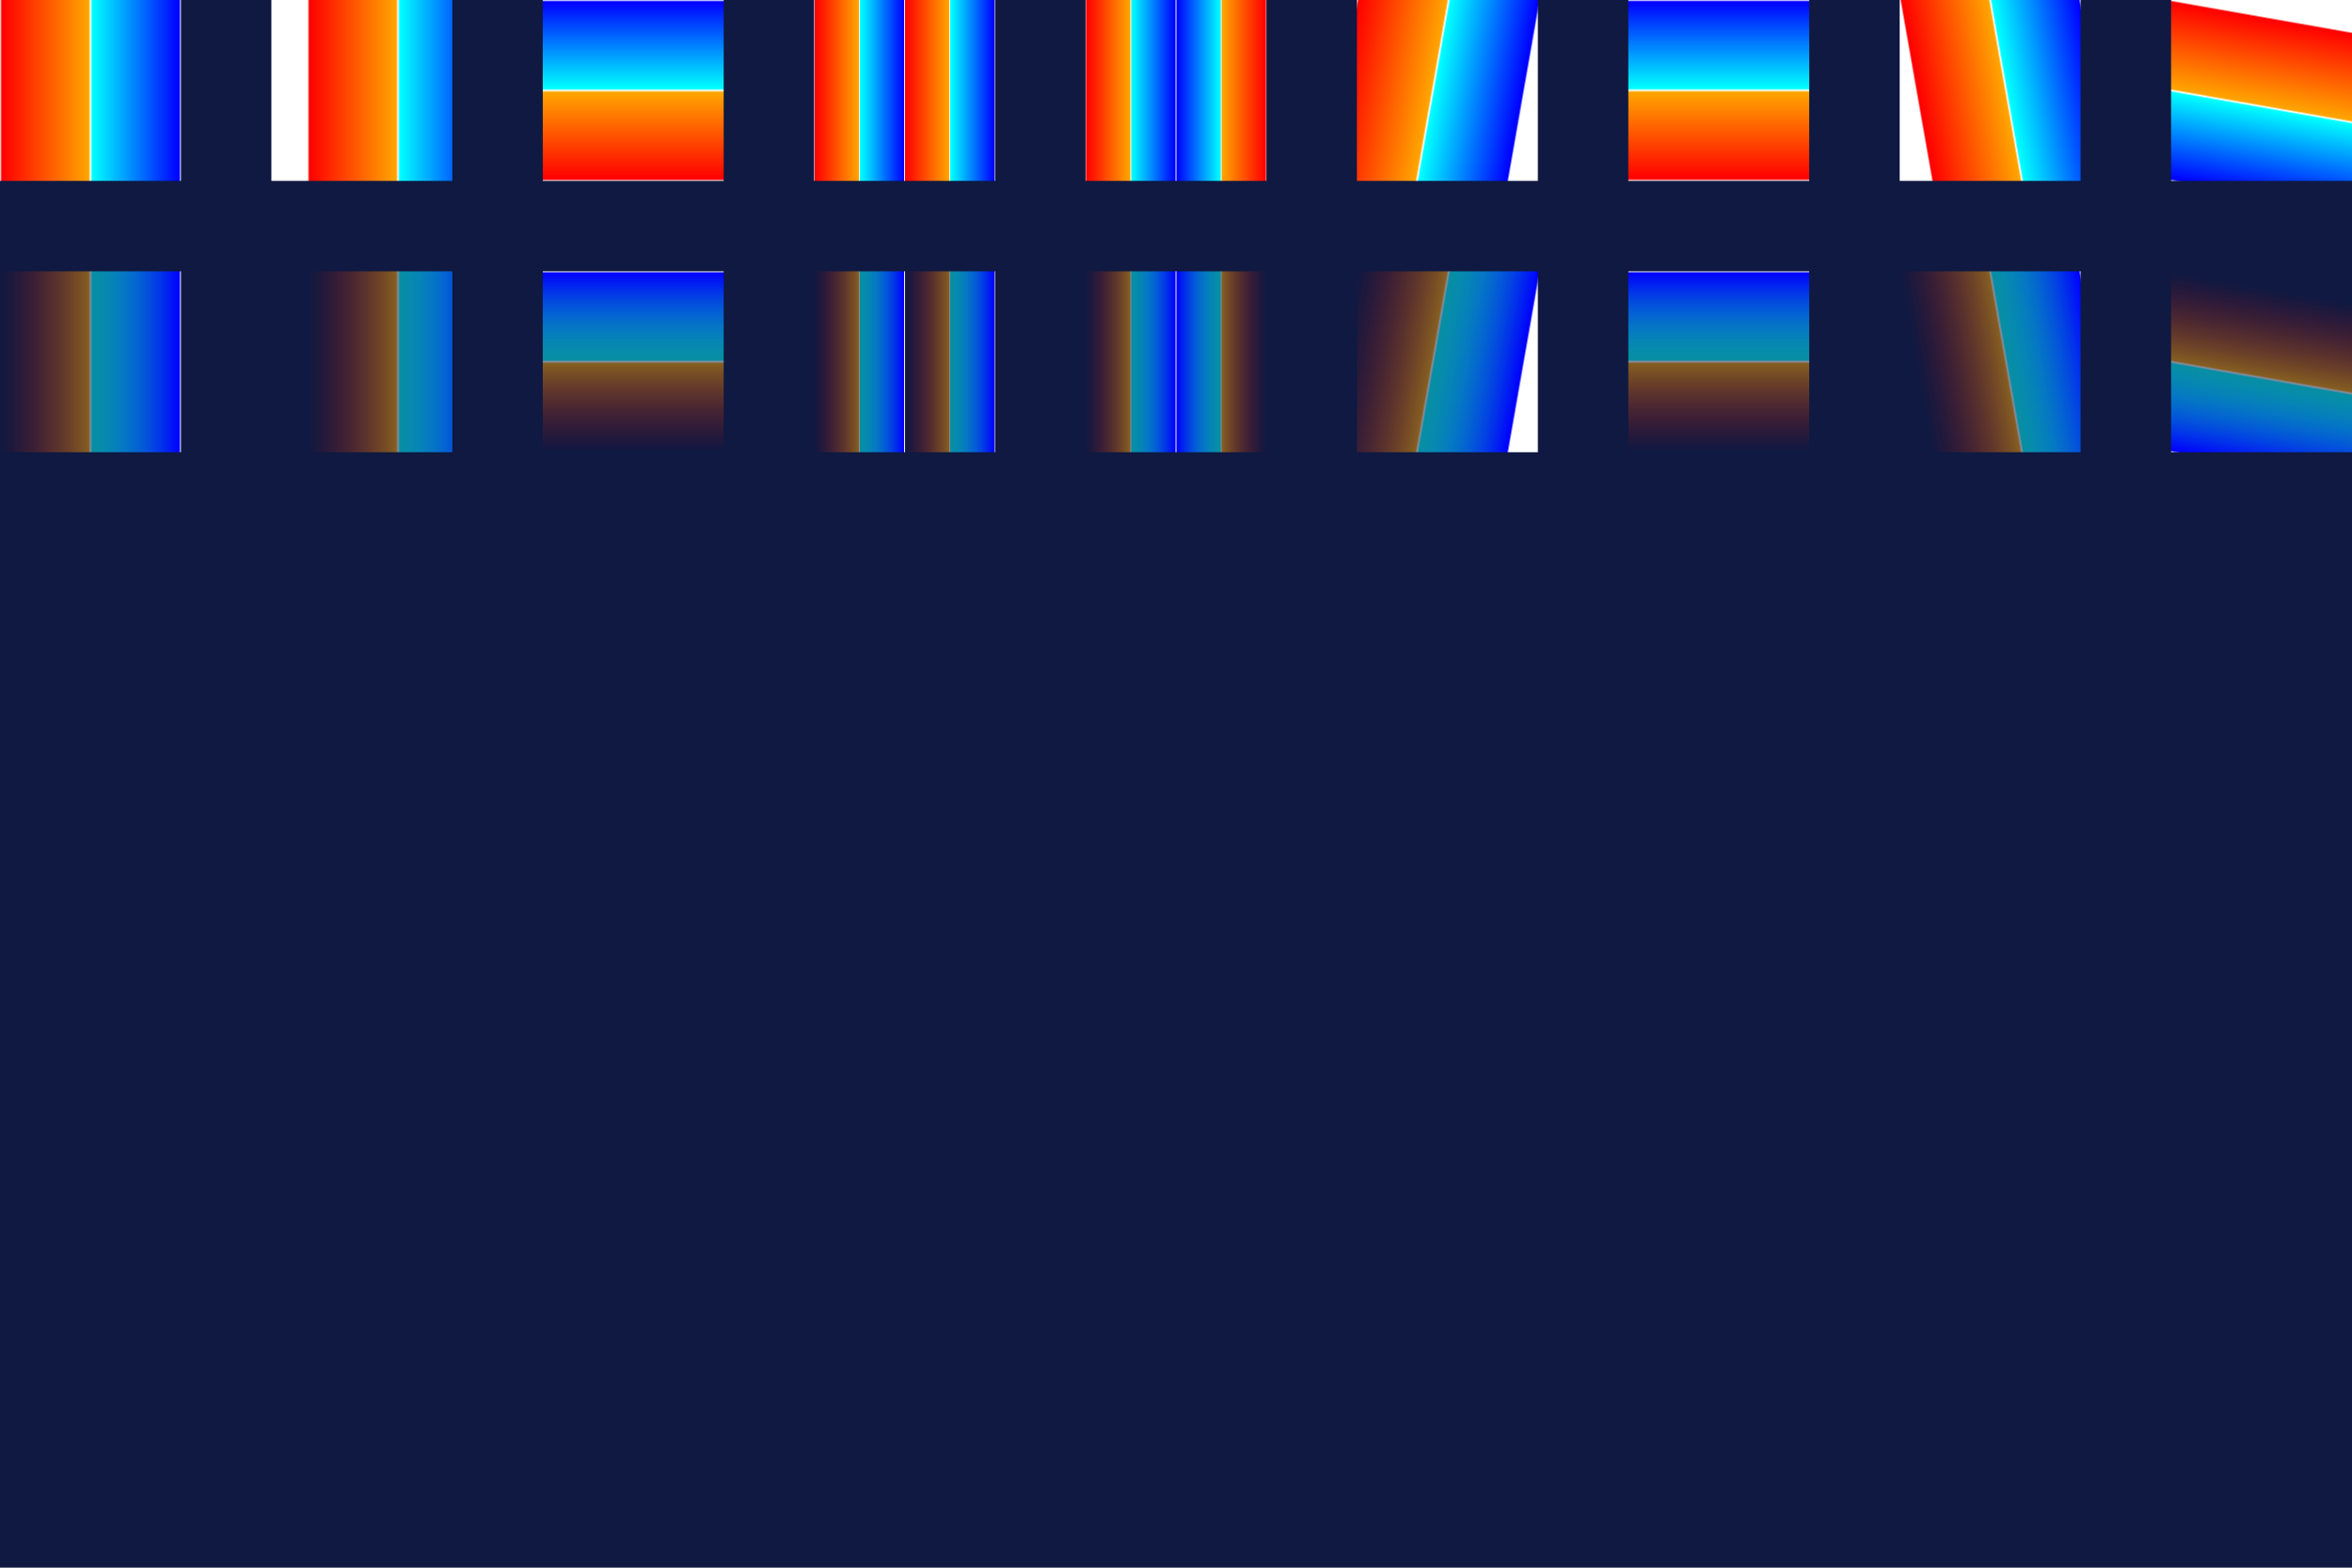
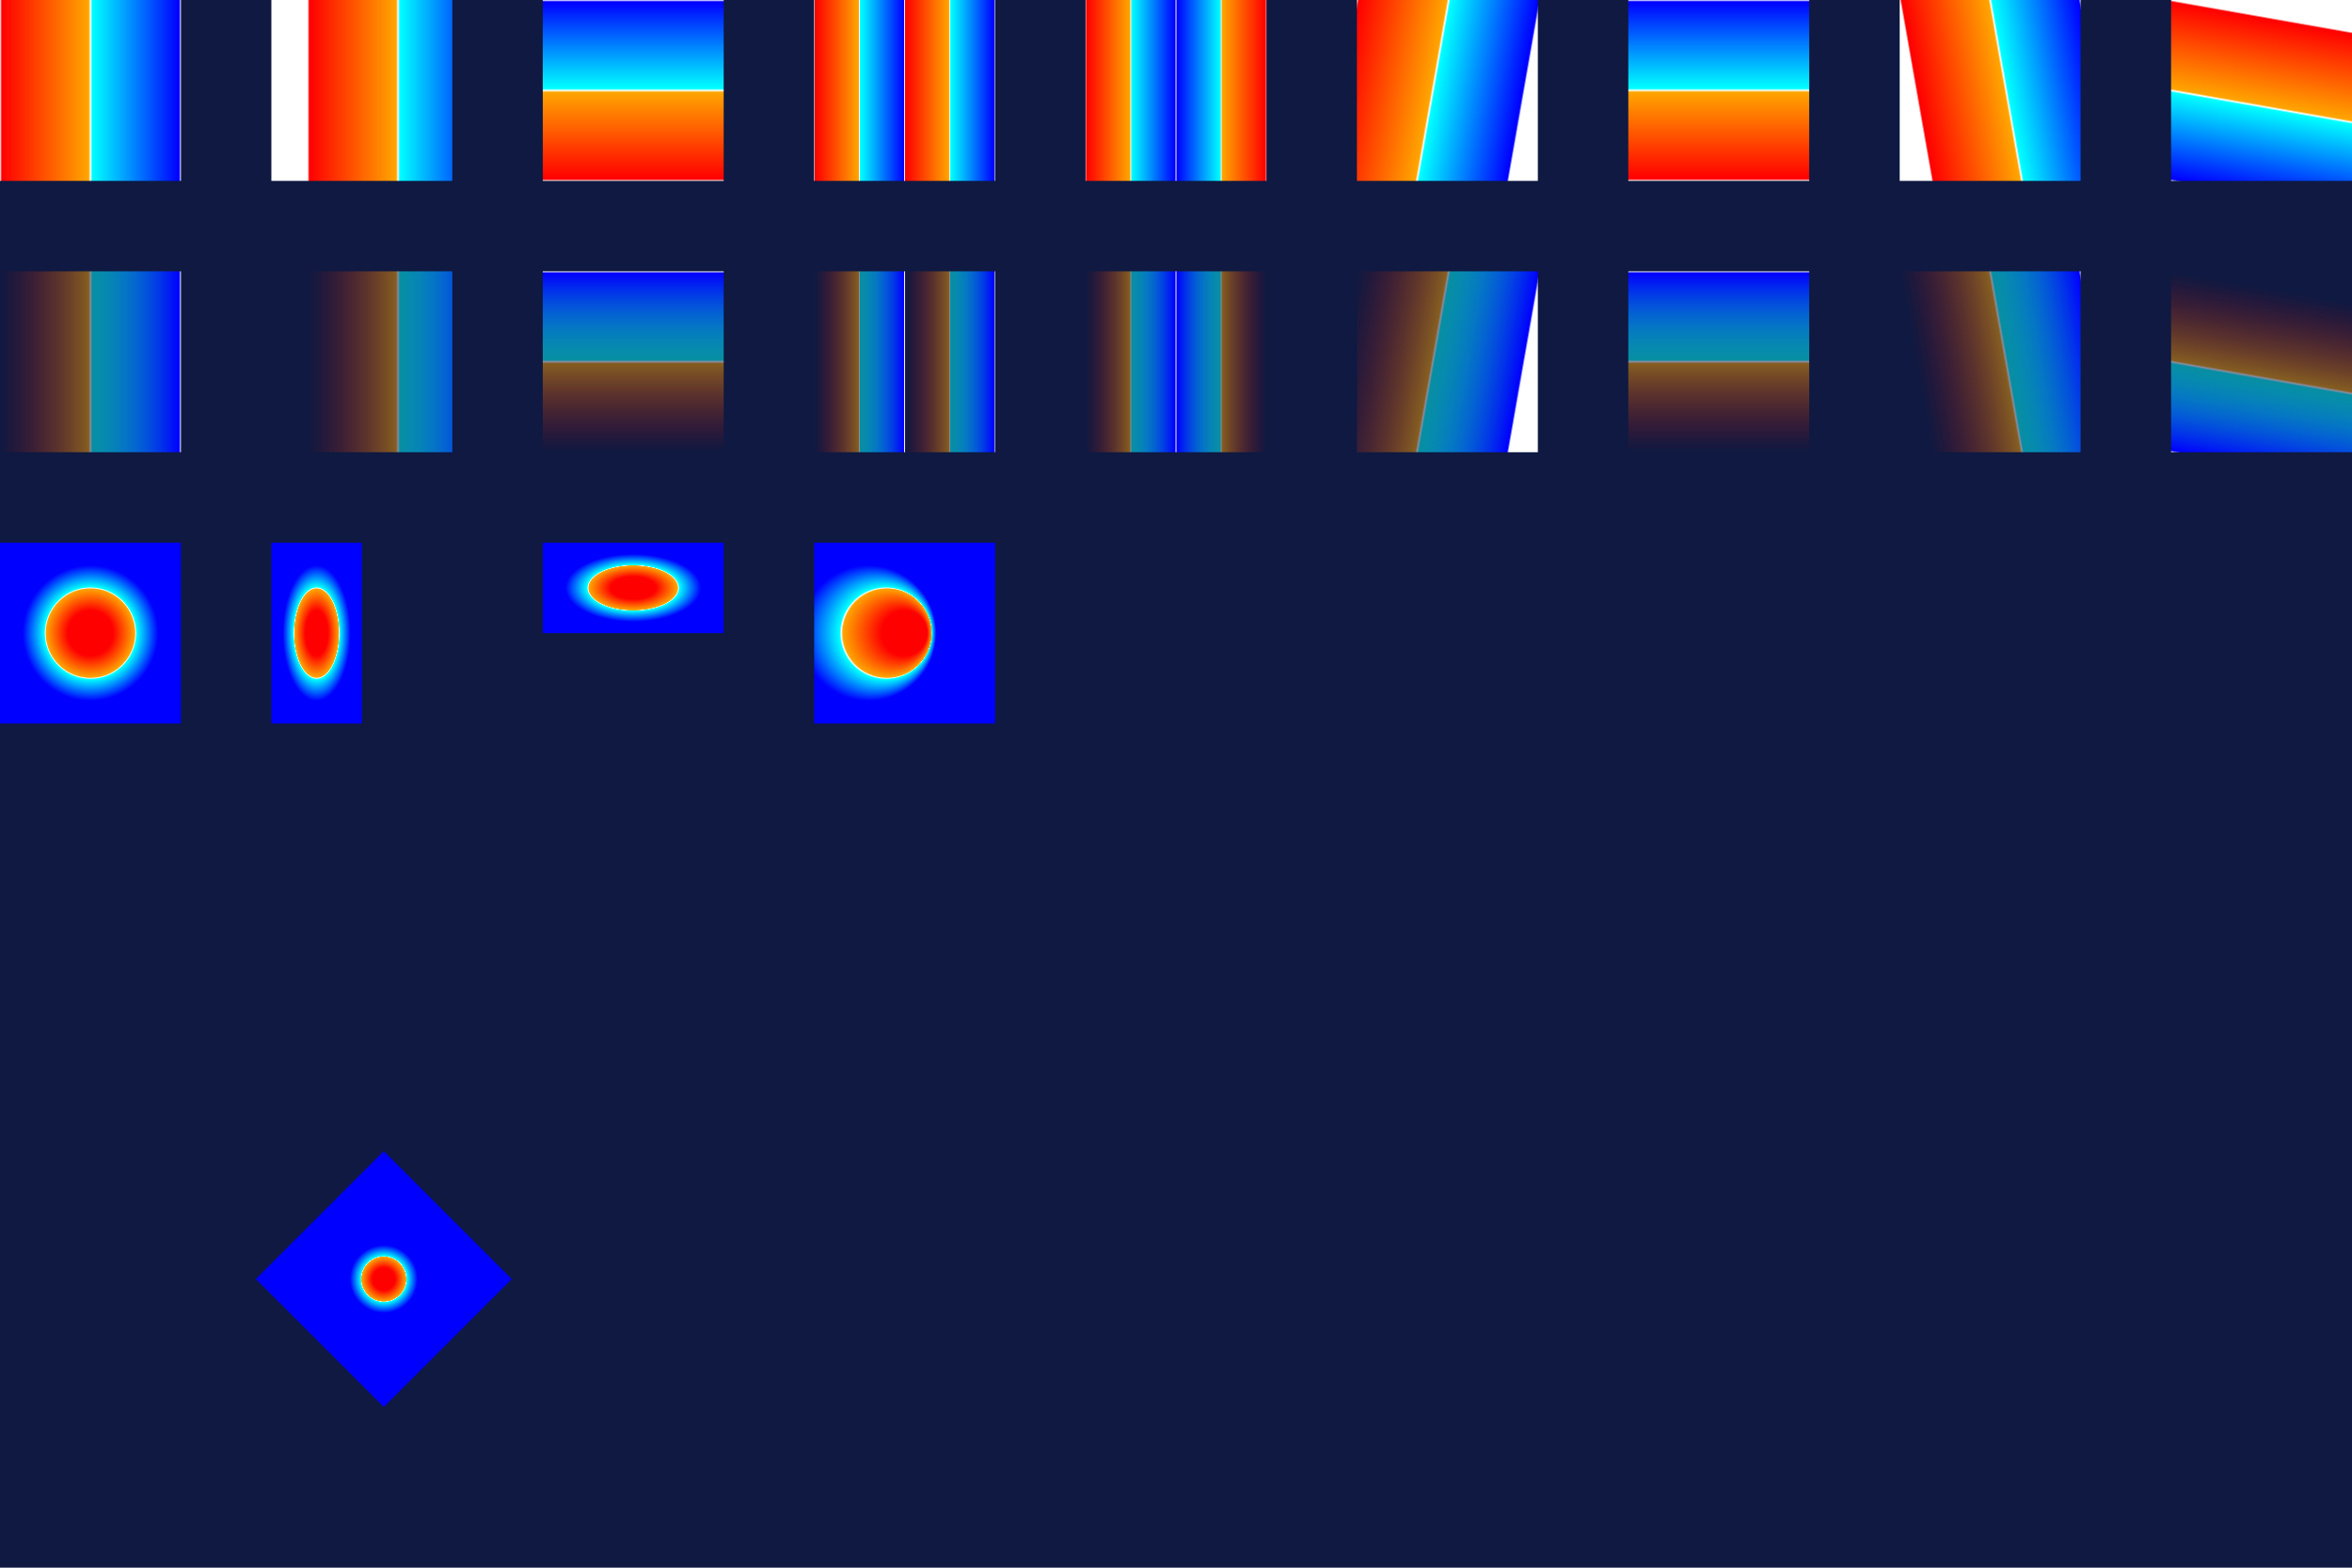
<svg xmlns="http://www.w3.org/2000/svg" id="Laag_1" viewBox="0 0 260 173.33">
  <defs>
    <linearGradient id="linear-base">
      <stop offset="0" stop-color="white" />
      <stop offset="0.01" stop-color="red" />
      <stop offset="0.49" stop-color="orange" />
      <stop offset=".5" stop-color="white" />
      <stop offset=".51" stop-color="aqua" />
      <stop offset="0.99" stop-color="blue" />
      <stop offset="1" stop-color="white" />
    </linearGradient>
    <linearGradient id="transparent-linear-base">
      <stop offset="0" stop-opacity="0" stop-color="white" />
      <stop offset="0.01" stop-opacity="0.01" stop-color="red" />
      <stop offset="0.49" stop-opacity="0.49" stop-color="orange" />
      <stop offset=".5" stop-opacity=".5" stop-color="white" />
      <stop offset=".51" stop-opacity=".51" stop-color="aqua" />
      <stop offset="0.99" stop-opacity="0.99" stop-color="blue" />
      <stop offset="1" stop-opacity="1" stop-color="white" />
    </linearGradient>
    <linearGradient id="linear-1" href="#linear-base" gradientTransform="translate(0.2 0)" x1="0" y1="0" x2="1" y2="0" />
    <linearGradient id="linear-2" href="#linear-base" x1="120" y1="20" x2="120" y2="0" gradientUnits="userSpaceOnUse" />
    <linearGradient id="linear-3" href="#linear-base" gradientTransform="scale(0.5)" spreadMethod="repeat" />
    <linearGradient id="linear-4" href="#linear-base" gradientTransform="scale(0.5)" spreadMethod="reflect" />
    <linearGradient id="linear-5" href="#linear-base" gradientTransform="rotate(10)" />
    <linearGradient id="linear-6" href="#linear-base" x1="0" y1="200" x2="1" y2="200" gradientTransform="translate(29023.21 20) rotate(-90) scale(20 -167.5)" gradientUnits="userSpaceOnUse" />
    <linearGradient id="linear-7" href="#linear-base" gradientTransform="skewX(10)" />
    <linearGradient id="linear-8" href="#linear-base" gradientTransform="skewY(10) rotate(90)" />
    <linearGradient id="transparent-linear-1" href="#transparent-linear-base" gradientTransform="translate(0.2 0)" x1="0" y1="0" x2="1" y2="0" />
    <linearGradient id="transparent-linear-2" href="#transparent-linear-base" x1="120" y1="50" x2="120" y2="30" gradientUnits="userSpaceOnUse" />
    <linearGradient id="transparent-linear-3" href="#transparent-linear-base" gradientTransform="scale(0.5)" spreadMethod="repeat" />
    <linearGradient id="transparent-linear-4" href="#transparent-linear-base" gradientTransform="scale(0.5)" spreadMethod="reflect" />
    <linearGradient id="transparent-linear-5" href="#transparent-linear-base" gradientTransform="rotate(10)" />
    <linearGradient id="transparent-linear-6" href="#transparent-linear-base" x1="0" y1="200" x2="1" y2="200" gradientTransform="translate(29023.21 50) rotate(-90) scale(20 -167.5)" gradientUnits="userSpaceOnUse" />
    <linearGradient id="transparent-linear-7" href="#transparent-linear-base" gradientTransform="skewX(10)" />
    <linearGradient id="transparent-linear-8" href="#transparent-linear-base" gradientTransform="skewY(10) rotate(90)" />
    <radialGradient id="radial-base">
      <stop offset="25%" stop-color="red" />
      <stop offset="49%" stop-color="orange" />
      <stop offset="50%" stop-color="white" />
      <stop offset="51%" stop-color="aqua" />
      <stop offset="75%" stop-color="blue" />
    </radialGradient>
    <radialGradient id="radial-1" href="#radial-base" cx="0.2" fx="0.6" gradientTransform="" />
-     <radialGradient id="radial-2" href="#radial-base" gradientUnits="userSpaceOnUse" cx="25" cy="75" r="5" />
+     <radialGradient id="radial-2" href="#radial-base" gradientUnits="userSpaceOnUse" cx="130" cy="70" r="5" />
  </defs>
  <rect fill="#0f1941" width="260" height="173.33" />
  <rect fill="url(#linear-base)" width="20" height="20" />
  <rect fill="url(#linear-1)" x="30" y="0" width="20" height="20" />
  <rect fill="url(#linear-2)" x="60" y="0" width="20" height="20" />
  <rect fill="url(#linear-3)" x="90" y="0" width="20" height="20" />
  <rect fill="url(#linear-4)" x="120" y="0" width="20" height="20" />
  <rect fill="url(#linear-5)" x="150" y="0" width="20" height="20" />
  <rect fill="url(#linear-6)" x="180" y="0" width="20" height="20" />
  <rect fill="url(#linear-7)" x="210" y="0" width="20" height="20" />
  <rect fill="url(#linear-8)" x="240" y="0" width="20" height="20" />
-   <rect fill="url(#transparent-linear-base)" y="30" width="20" height="20" />
-   <rect fill="url(#transparent-linear-1)" x="30" y="30" width="20" height="20" />
-   <rect fill="url(#transparent-linear-2)" x="60" y="30" width="20" height="20" />
-   <rect fill="url(#transparent-linear-3)" x="90" y="30" width="20" height="20" />
-   <rect fill="url(#transparent-linear-4)" x="120" y="30" width="20" height="20" />
-   <rect fill="url(#transparent-linear-5)" x="150" y="30" width="20" height="20" />
-   <rect fill="url(#transparent-linear-6)" x="180" y="30" width="20" height="20" />
-   <rect fill="url(#transparent-linear-7)" x="210" y="30" width="20" height="20" />
-   <rect fill="url(#transparent-linear-8)" x="240" y="30" width="20" height="20" />
+   <g>
+     <rect fill="url(#transparent-linear-base)" y="30" width="20" height="20" />
+     <rect fill="url(#transparent-linear-1)" x="30" y="30" width="20" height="20" />
+     <rect fill="url(#transparent-linear-2)" x="60" y="30" width="20" height="20" />
+     <rect fill="url(#transparent-linear-3)" x="90" y="30" width="20" height="20" />
+     <rect fill="url(#transparent-linear-4)" x="120" y="30" width="20" height="20" />
+     <rect fill="url(#transparent-linear-5)" x="150" y="30" width="20" height="20" />
+     <rect fill="url(#transparent-linear-6)" x="180" y="30" width="20" height="20" />
+     <rect fill="url(#transparent-linear-7)" x="210" y="30" width="20" height="20" />
+     <rect fill="url(#transparent-linear-8)" x="240" y="30" width="20" height="20" />
+   </g>
+   <rect fill="url(#radial-base)" x="0" y="60" width="20" height="20" />
+   <rect fill="url(#radial-base)" x="30" y="60" width="10" height="20" />
+   <rect fill="url(#radial-base)" x="60" y="60" width="20" height="10" />
+   <rect fill="url(#radial-1)" x="90" y="60" width="20" height="20" />
+   <rect fill="url(#radial-2)" x="120" y="60" width="20" height="20" transform="rotate(45)" />
</svg>
